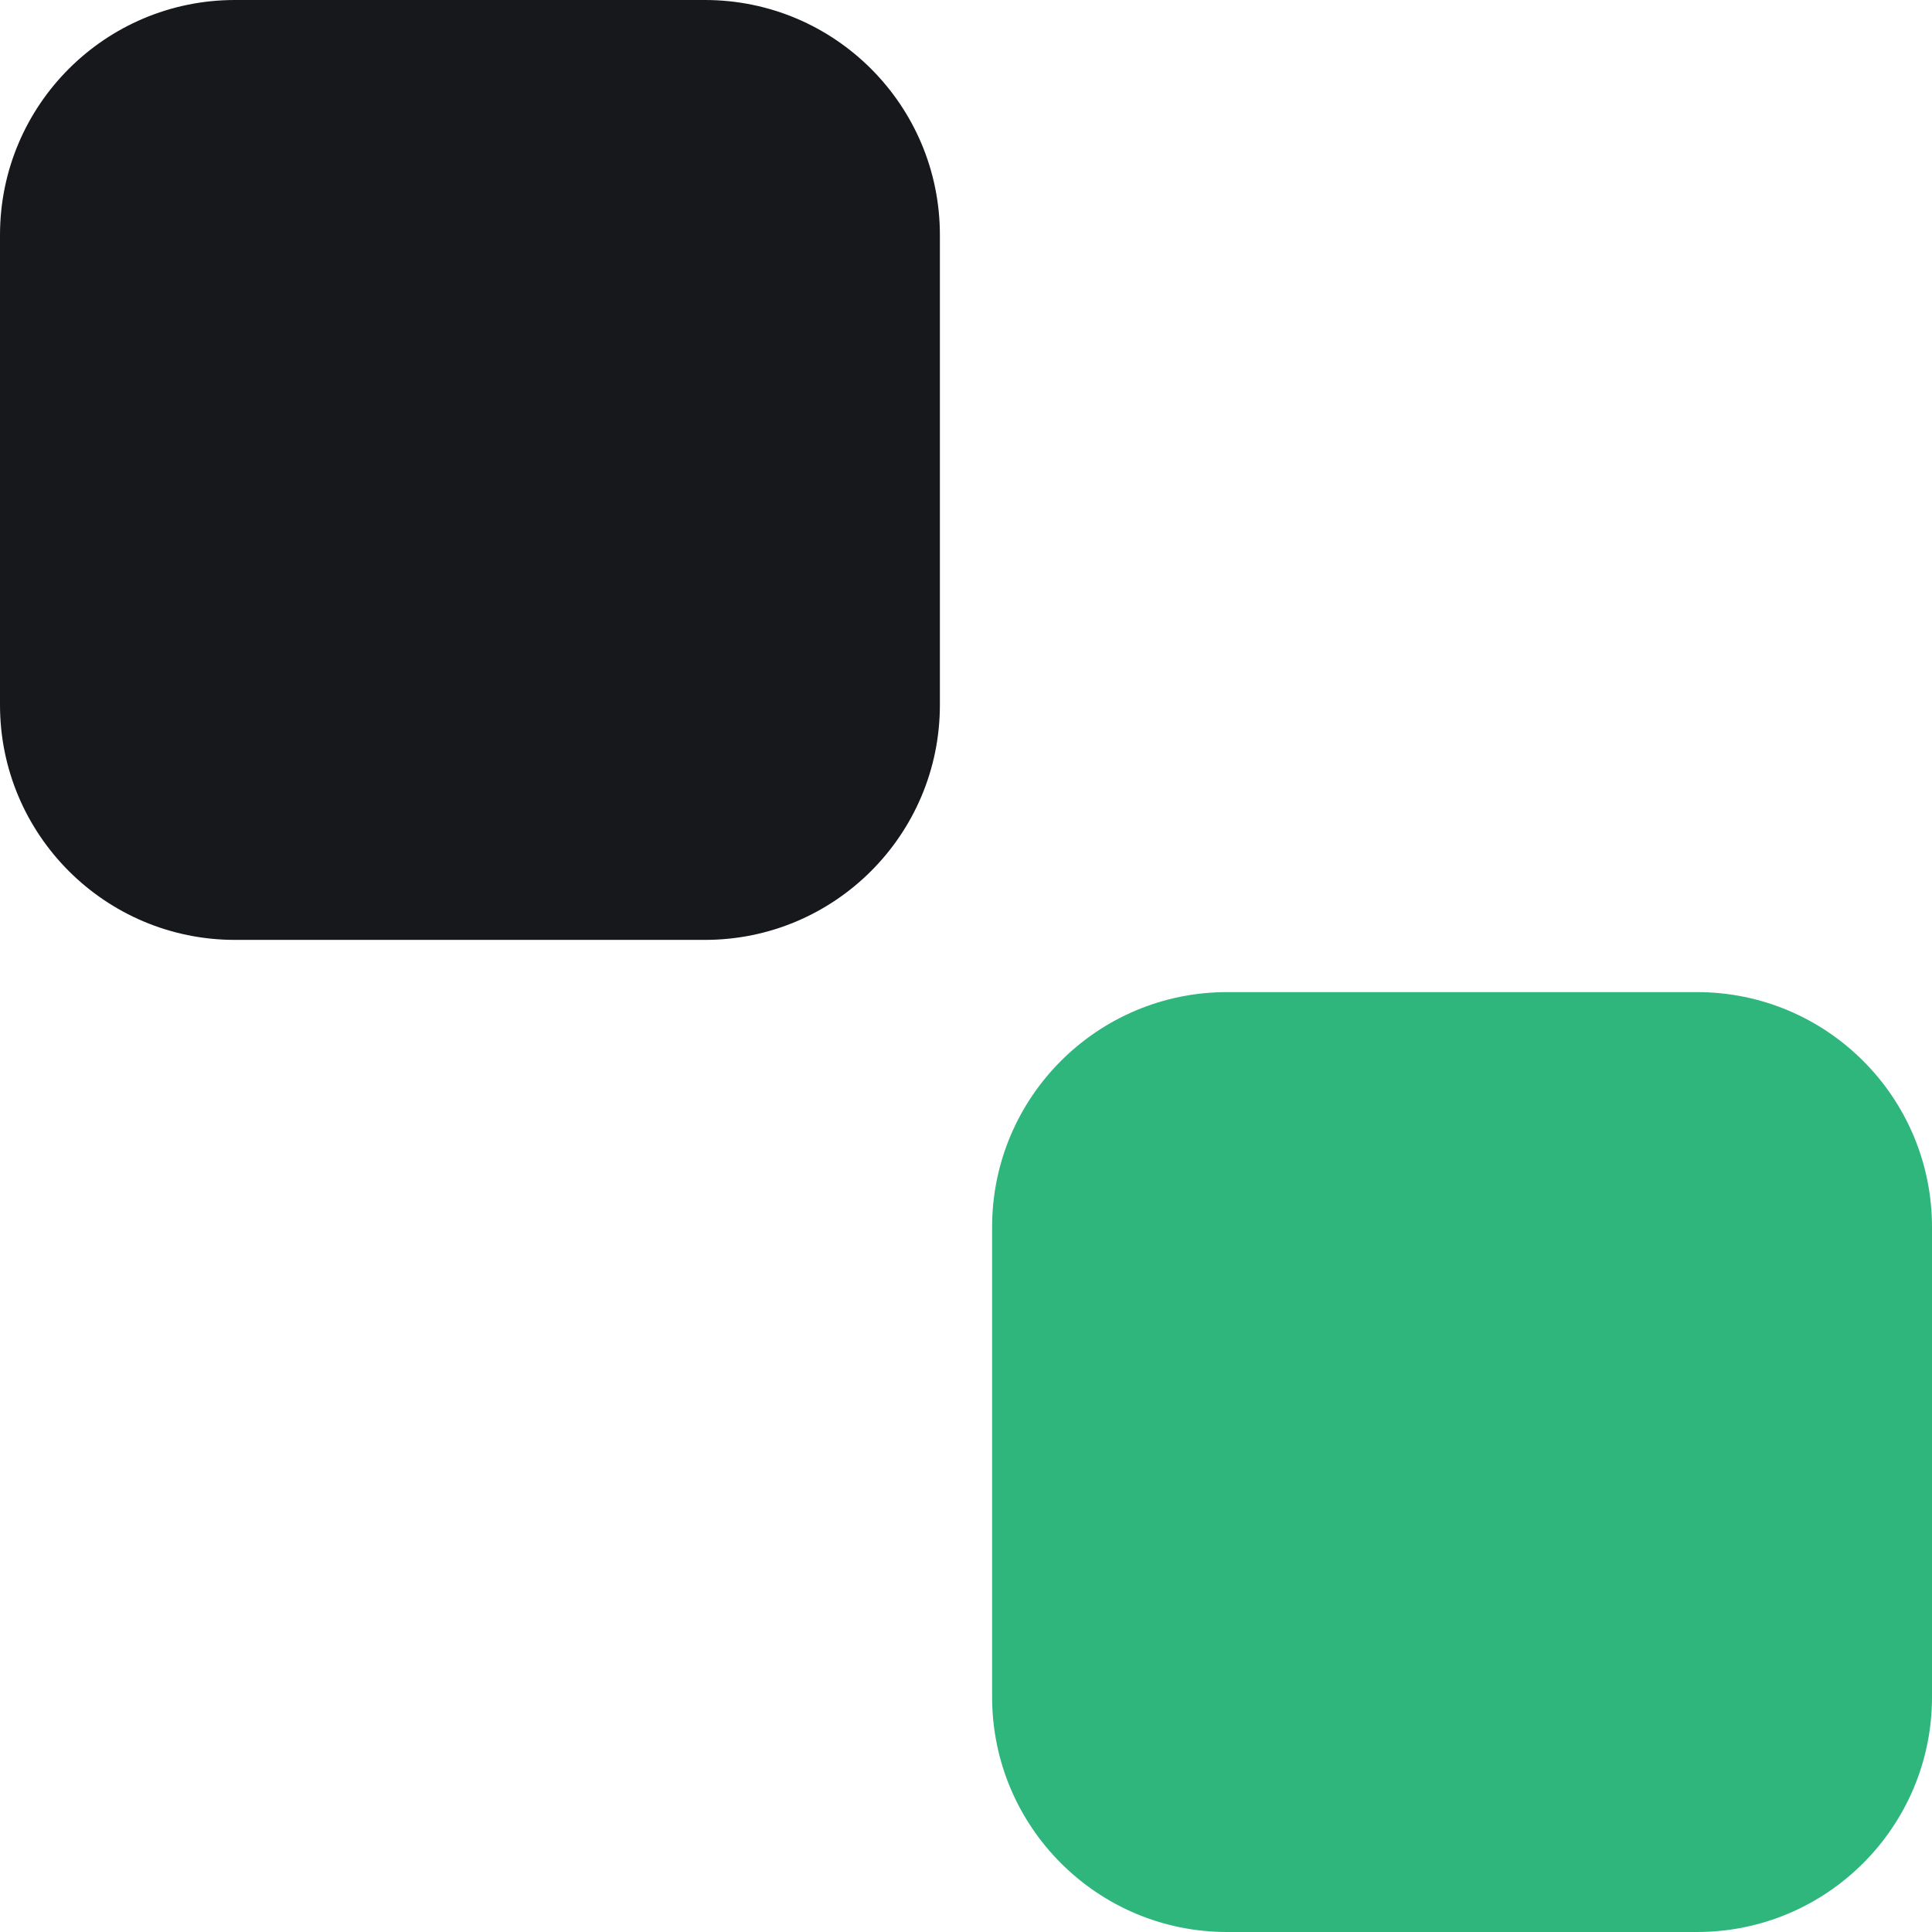
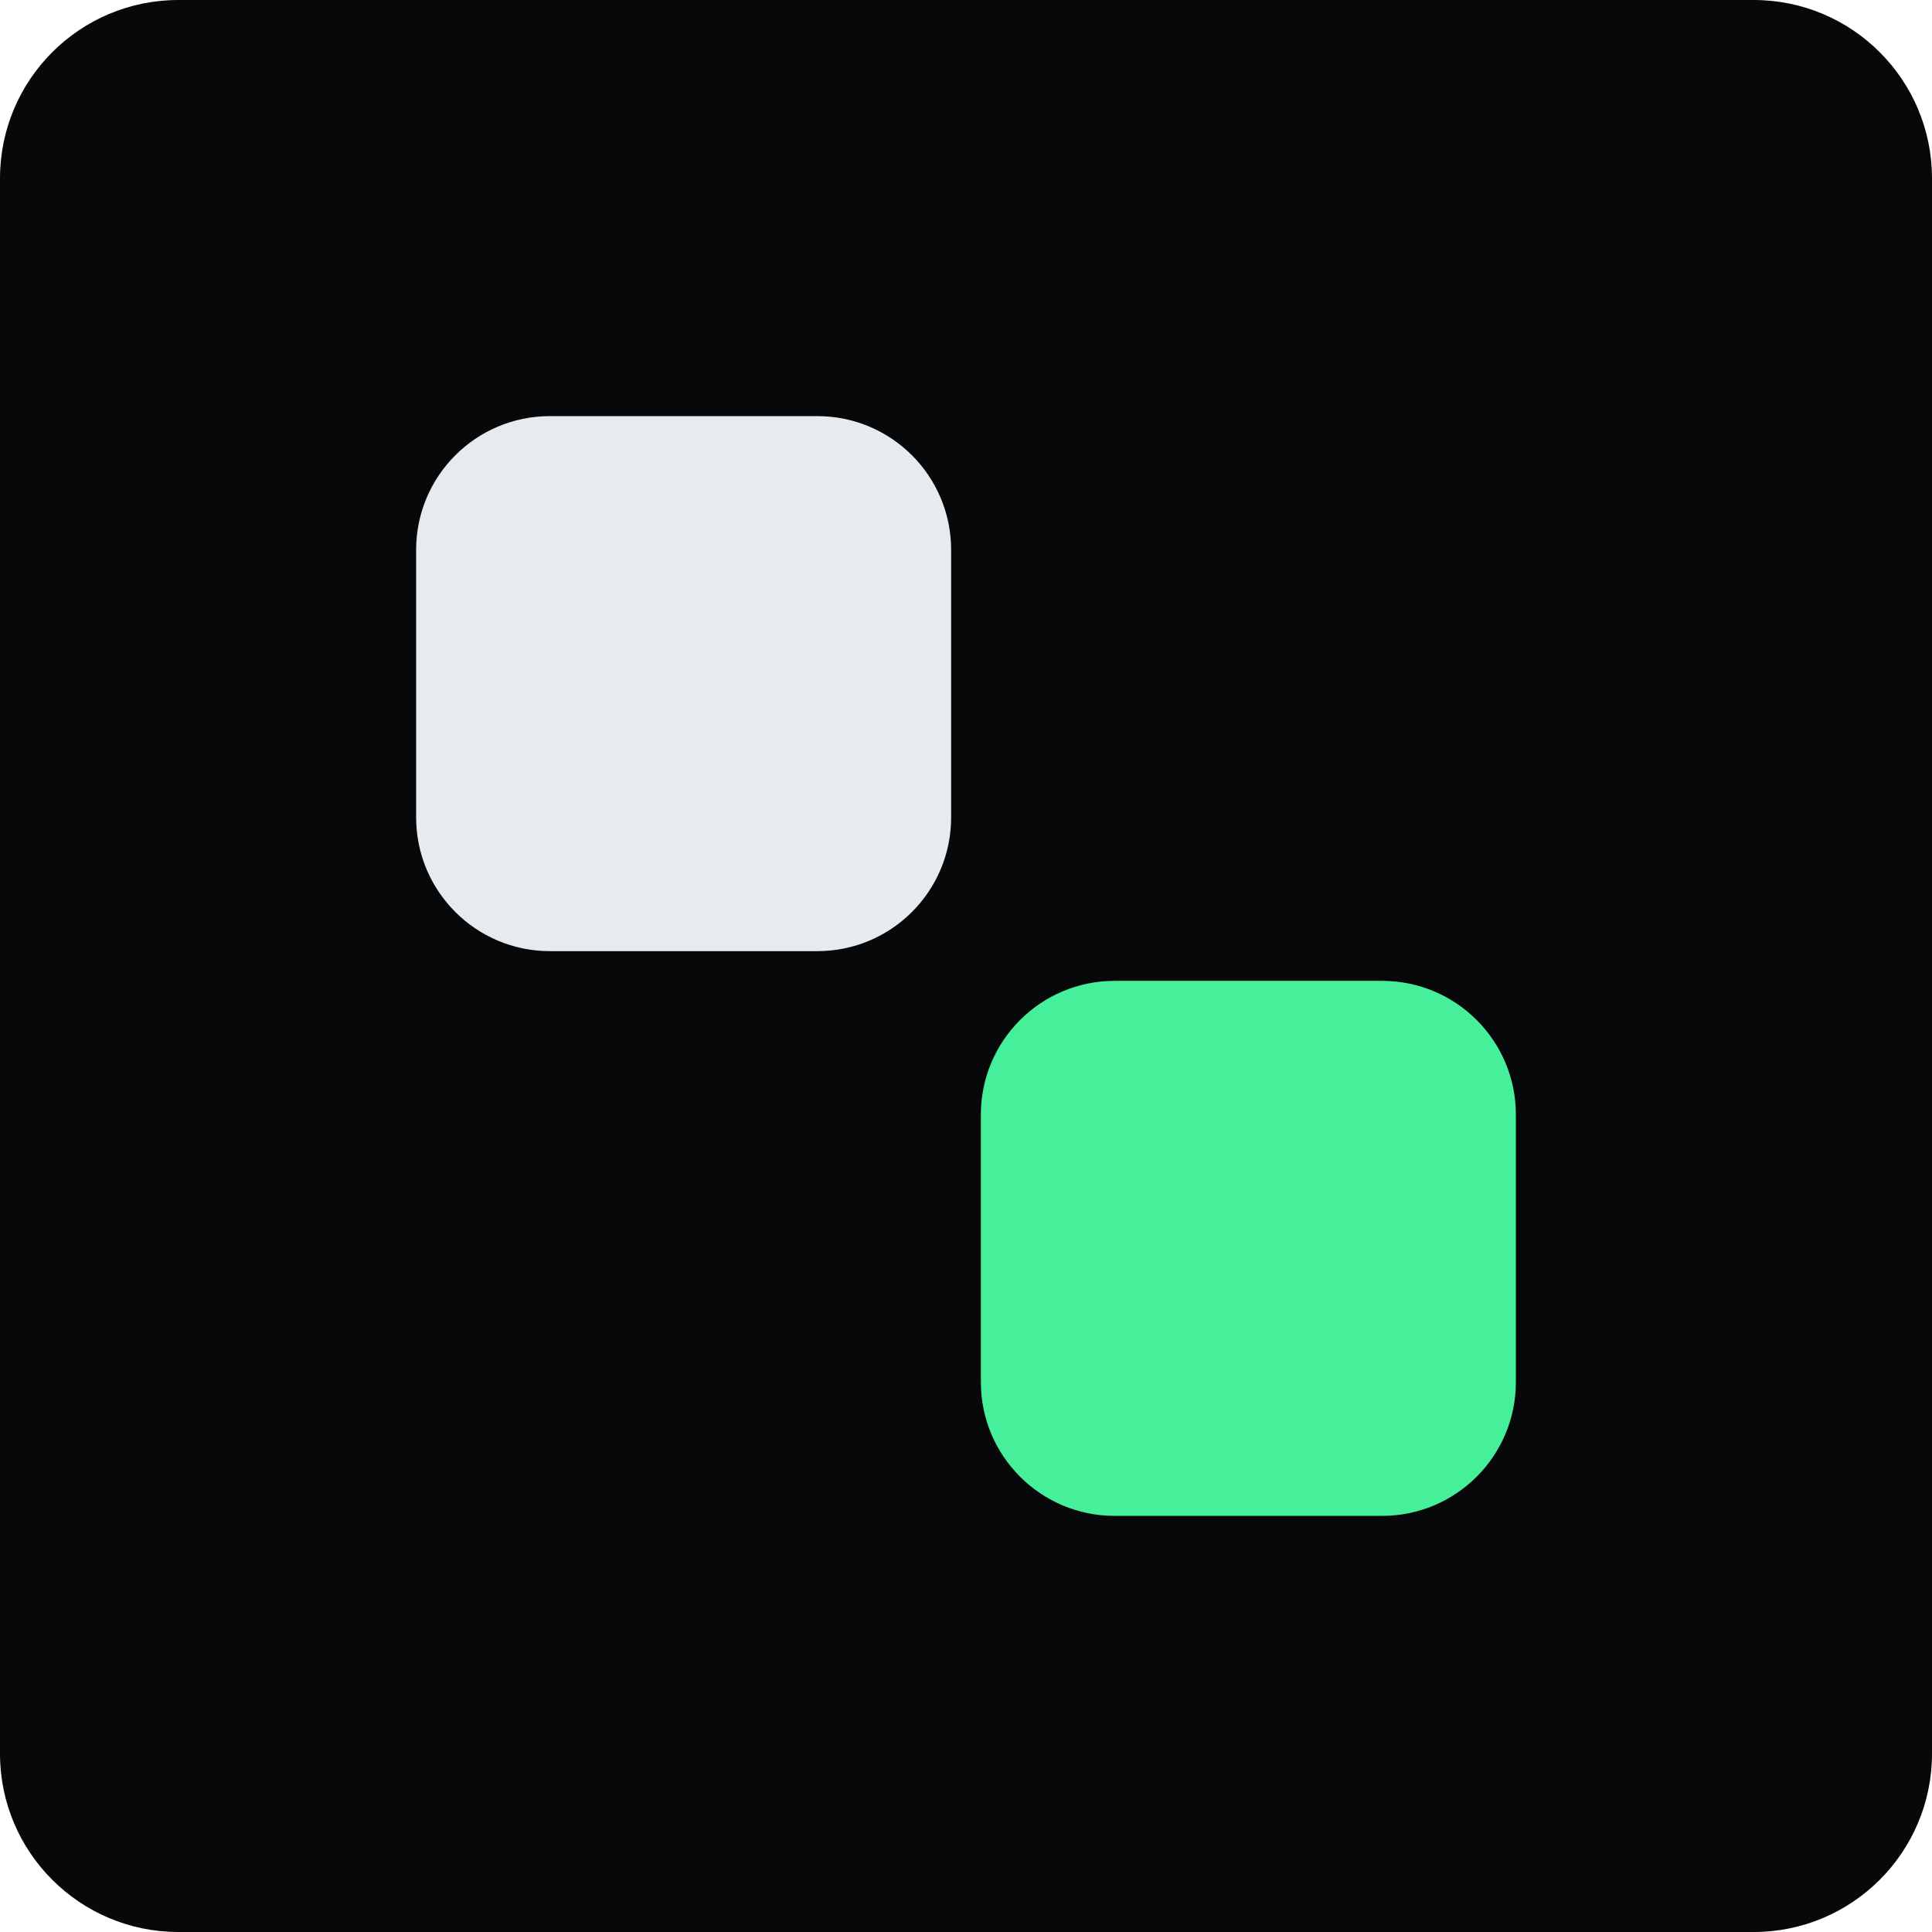
- <svg xmlns="http://www.w3.org/2000/svg" viewBox="0 0 37 37">
-   <rect class="ink" width="18" height="18" rx="4.5" fill="#16181b" />
-   <rect x="19" y="19" width="18" height="18" rx="4.5" fill="#2FB67C" />
-   <style>@media (prefers-color-scheme: dark) { .ink { fill: #eceef0 } }</style>
+ <svg xmlns="http://www.w3.org/2000/svg" viewBox="0 0 520 520">
+   <rect width="520" height="520" rx="48" fill="#070809" />
+   <rect x="112" y="112" width="144" height="144" rx="36" fill="#e8ebee" />
+   <rect x="264" y="264" width="144" height="144" rx="36" fill="#46f09b" />
</svg>
